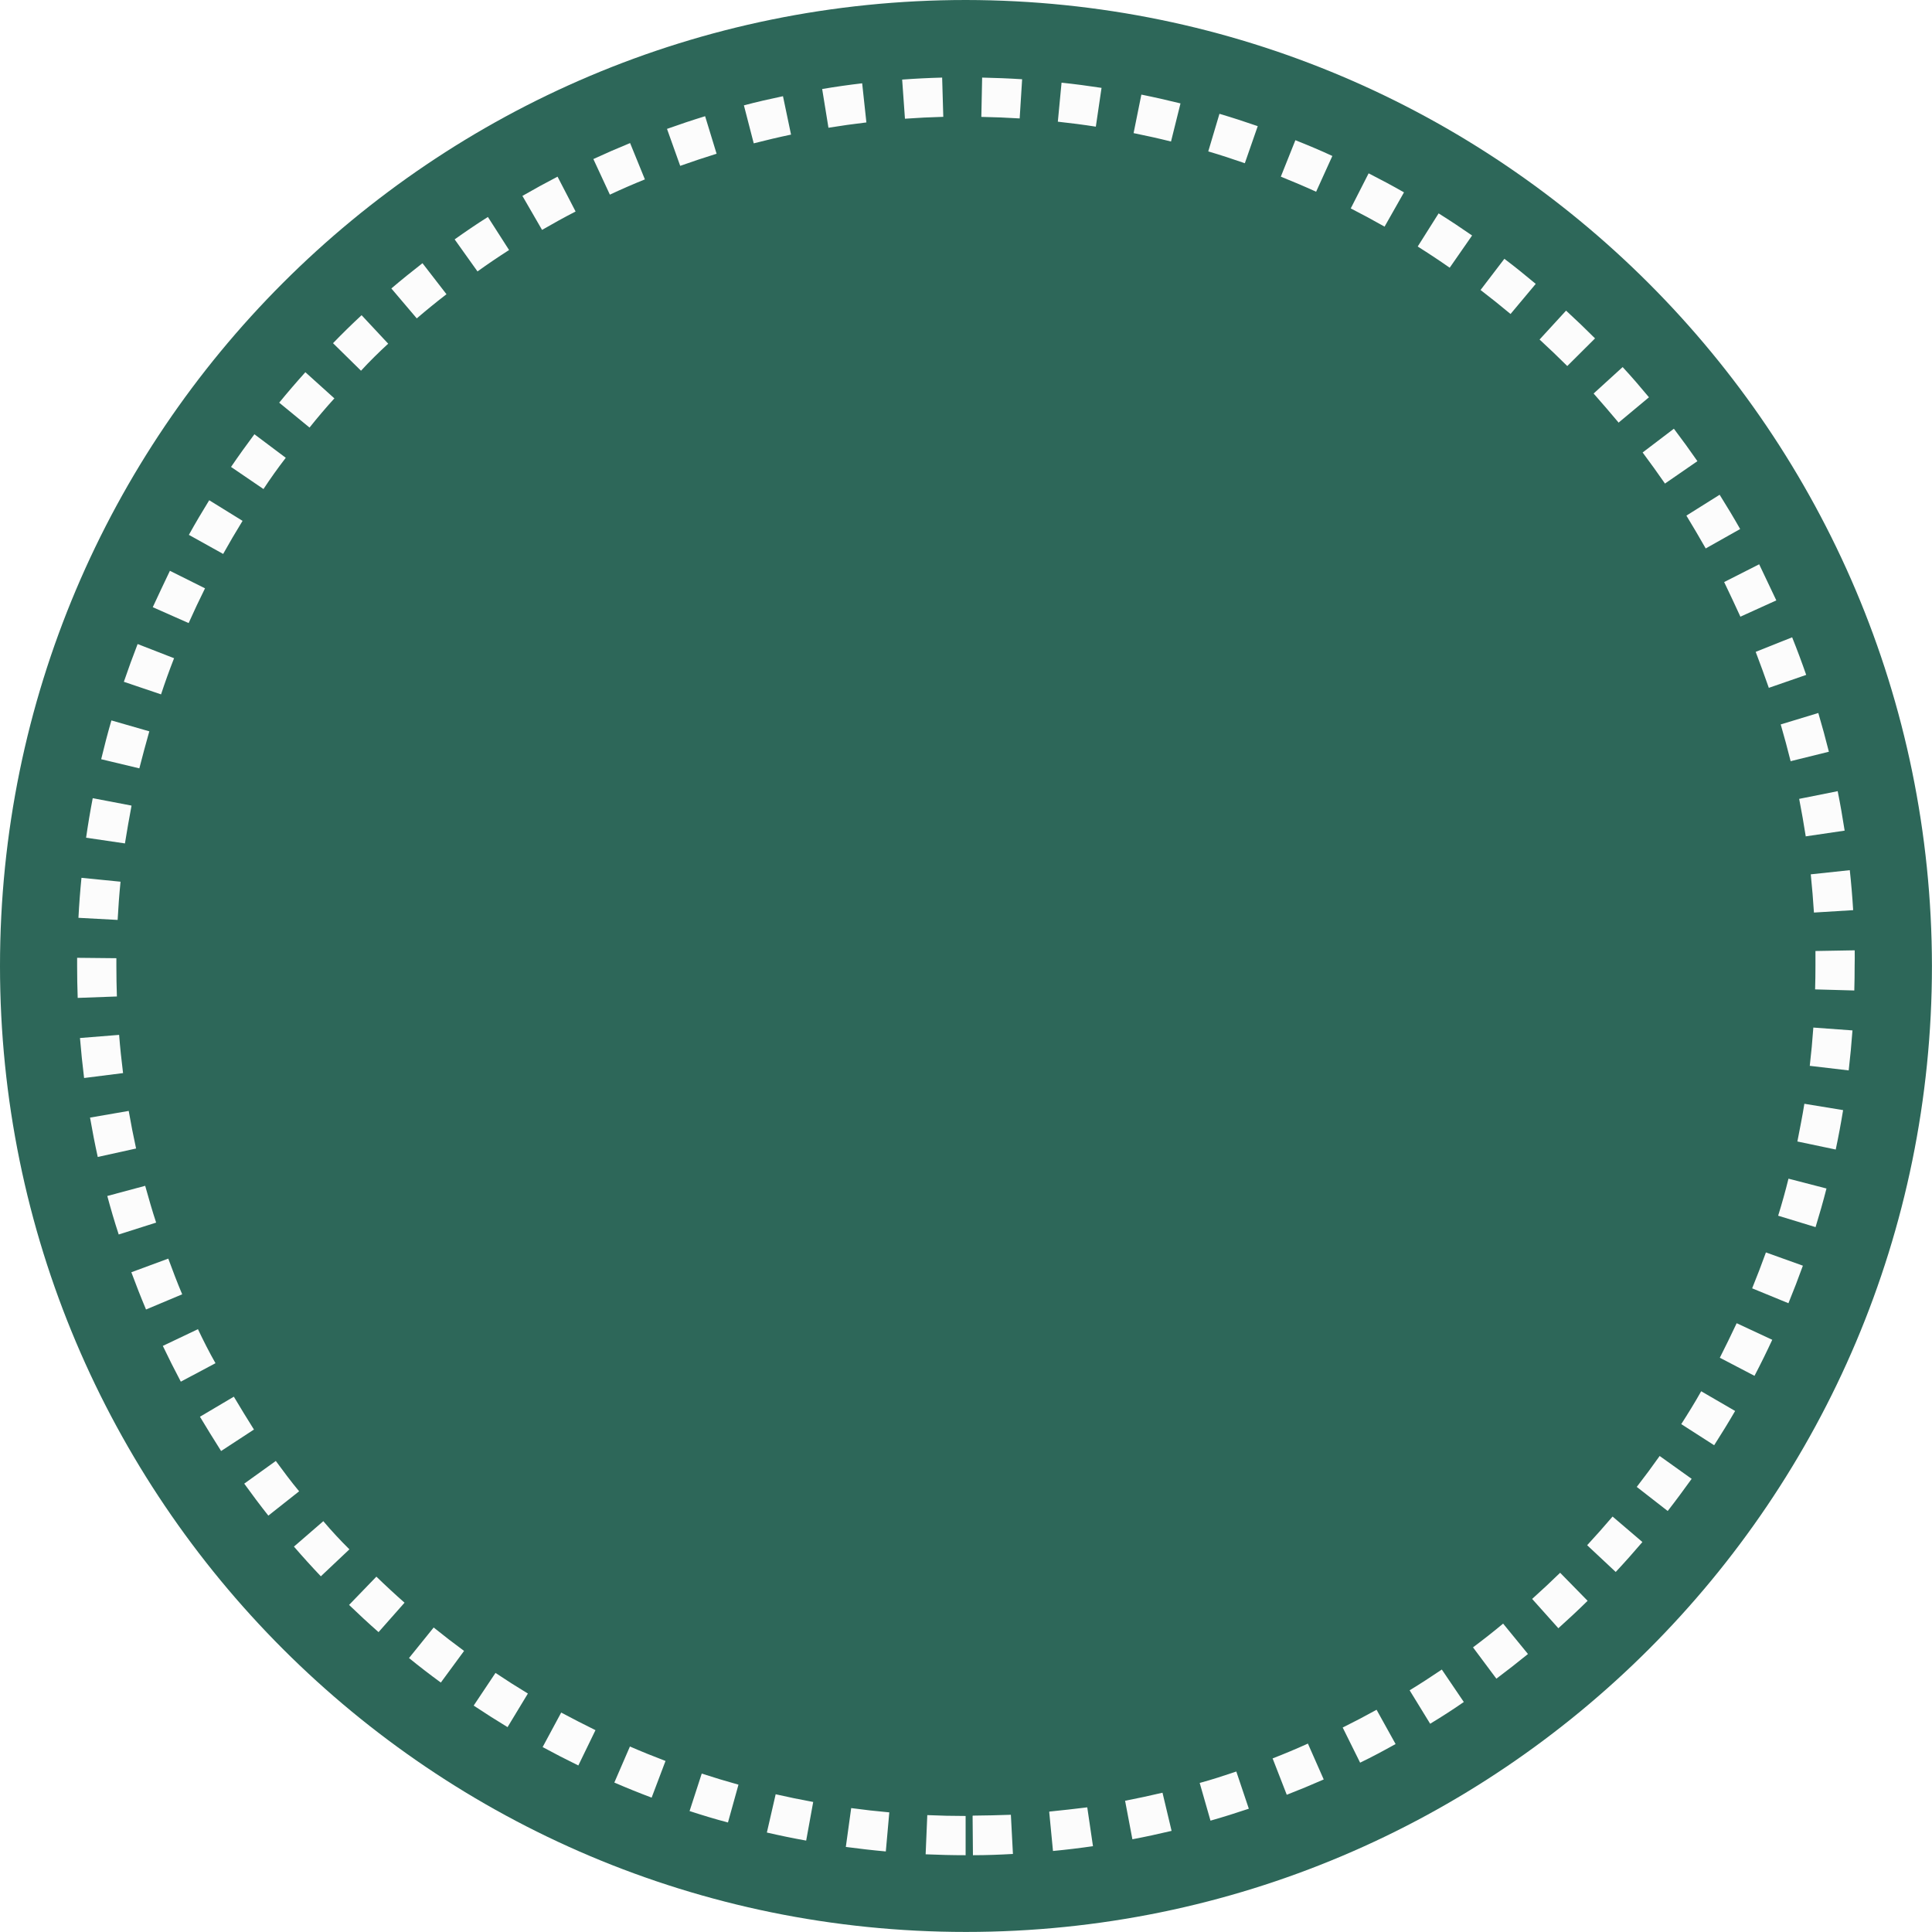
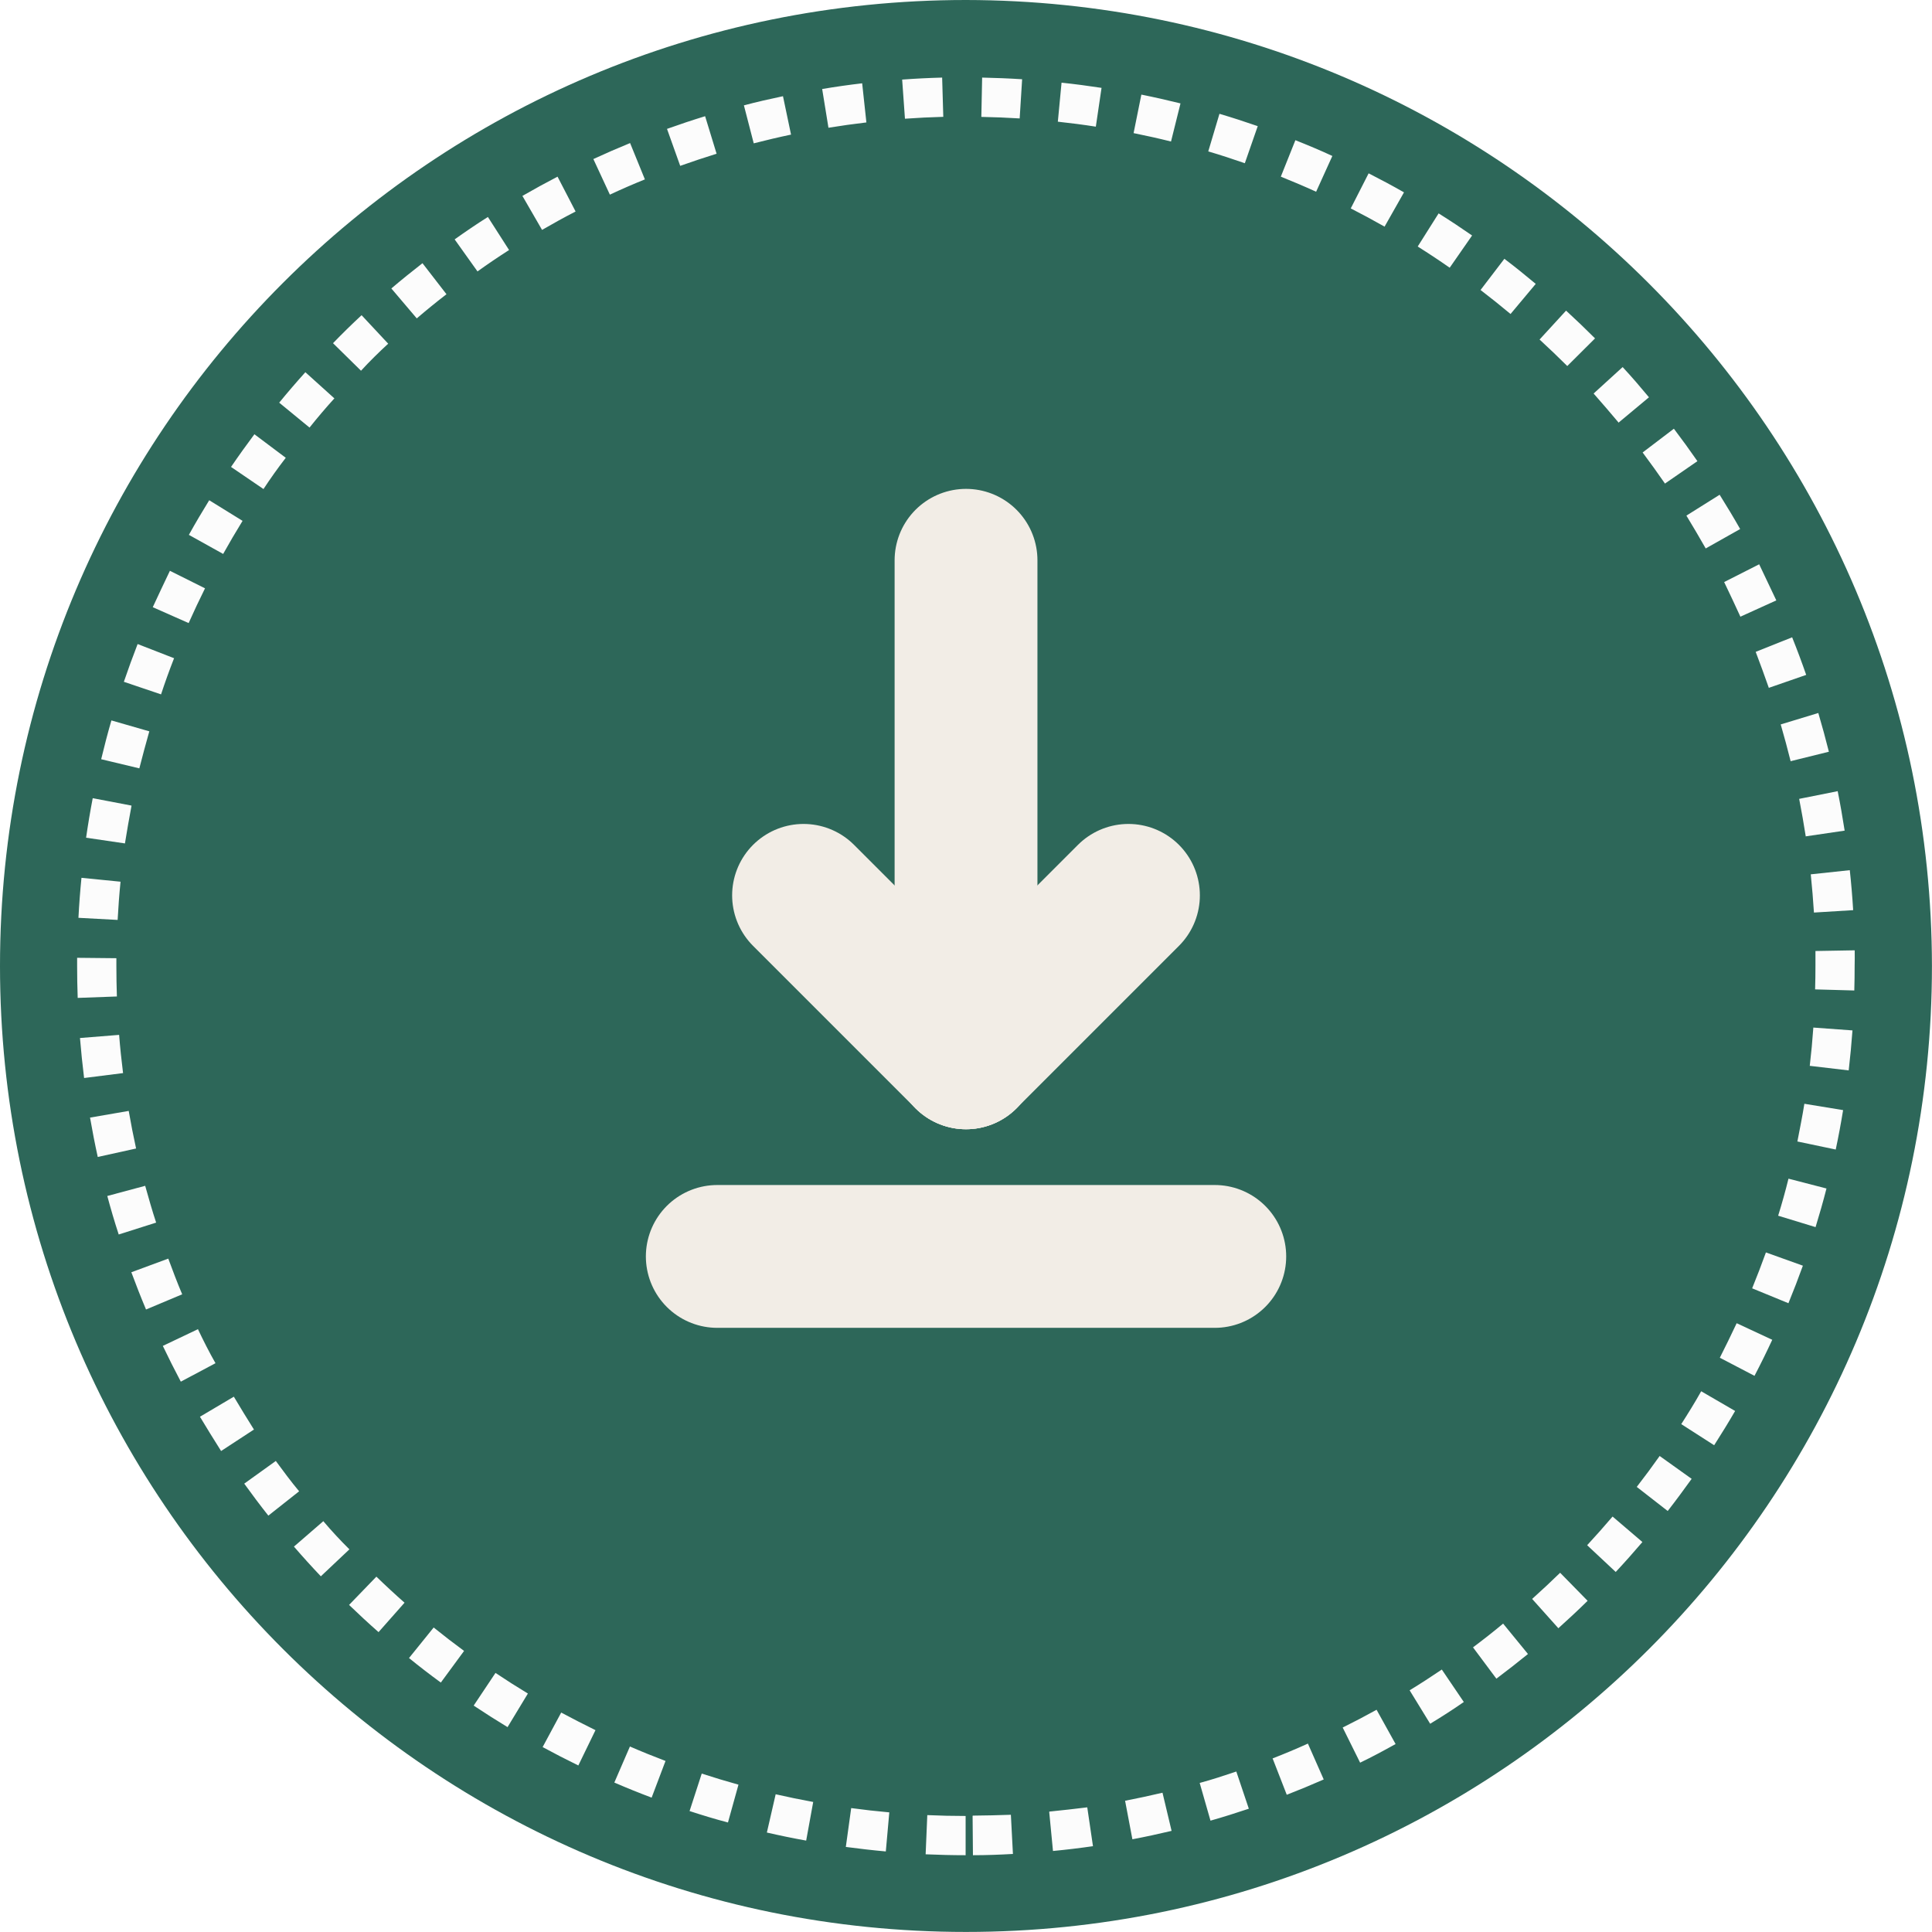
<svg xmlns="http://www.w3.org/2000/svg" width="33.817" height="33.816" viewBox="0 0 33.817 33.816">
-   <g id="nfc" transform="translate(-40.881 -640.381)">
-     <g id="Group_31395" data-name="Group 31395" transform="translate(40.881 640.381)">
-       <g id="Group_31394" data-name="Group 31394" transform="translate(0 0)">
-         <g id="Group_31393" data-name="Group 31393">
-           <g id="Group_45184" data-name="Group 45184">
-             <path id="Path_22176" data-name="Path 22176" d="M169.713,139.145a16.908,16.908,0,1,0,16.908,16.908A16.928,16.928,0,0,0,169.713,139.145Z" transform="translate(-152.805 -139.145)" fill="#2d6759" />
+   <g id="icon_import" transform="translate(-40.881 -631.381)">
+     <g id="nfc" transform="translate(0 -9)">
+       <g id="Group_31395" data-name="Group 31395" transform="translate(40.881 640.381)">
+         <g id="Group_31394" data-name="Group 31394" transform="translate(0 0)">
+           <g id="Group_31393" data-name="Group 31393">
+             <g id="Group_45184" data-name="Group 45184">
+               <path id="Path_22176" data-name="Path 22176" d="M169.713,139.145a16.908,16.908,0,1,0,16.908,16.908A16.928,16.928,0,0,0,169.713,139.145Z" transform="translate(-152.805 -139.145)" fill="#2d6759" />
+             </g>
+           </g>
+         </g>
+       </g>
+       <g id="Group_31398" data-name="Group 31398" transform="translate(42.231 641.734)">
+         <g id="Group_31397" data-name="Group 31397" transform="translate(0 0)">
+           <g id="Group_31396" data-name="Group 31396">
+             <path id="Path_22177" data-name="Path 22177" d="M162.535,163.759v-.137l-.687-.007v.143q0,.281.01.559l.686-.025Q162.535,164.027,162.535,163.759Zm.216,2.536-.677.117c.04.231.085.462.135.689l.671-.148C162.833,166.737,162.789,166.515,162.751,166.295Zm-.168-1.331-.685.055c.019.232.043.467.072.7l.682-.086C162.624,165.409,162.6,165.185,162.583,164.963Zm.456,2.642-.663.178c.061.226.127.453.2.674l.655-.208C163.161,168.038,163.1,167.822,163.039,167.605Zm-.431-5.323-.684-.068c-.023.231-.041.467-.053.7l.686.037C162.569,162.728,162.586,162.5,162.608,162.282Zm.5-2.633-.66-.19c-.065.224-.125.453-.179.679l.668.16C162.993,160.082,163.051,159.863,163.112,159.649Zm-.312,1.3-.675-.129c-.044.229-.083.462-.116.692l.68.1C162.721,161.395,162.758,161.172,162.8,160.954Zm.645,7.931-.644.238c.081.219.167.438.257.652l.633-.266C163.6,169.3,163.522,169.093,163.445,168.884Zm1.148,2.417-.591.35c.119.2.244.4.37.6l.575-.376C164.827,171.686,164.707,171.494,164.593,171.3Zm4.2,5.406c.195.13.394.256.593.377l.356-.588q-.288-.174-.567-.361Zm-1.132-.832c.18.146.367.29.557.429l.407-.554c-.181-.133-.36-.271-.532-.41Zm2.6-25.93c-.205.107-.412.22-.615.337l.344.595c.193-.112.391-.221.587-.322Zm-3.649,25c.168.162.341.322.516.476l.455-.515q-.252-.222-.493-.456Zm3.388,2.488c.206.112.416.22.625.322l.3-.618q-.3-.148-.6-.308Zm-6.449-19.058-.64-.249c-.085.219-.166.442-.241.661l.651.22C163.384,158.8,163.461,158.585,163.543,158.376Zm2.615,15.1-.519.449c.153.177.311.352.471.52l.5-.472C166.456,173.813,166.3,173.645,166.158,173.477Zm-2.194-3.359-.62.295c.1.21.206.42.315.626l.607-.323C164.161,170.52,164.059,170.318,163.964,170.118Zm1.362,2.306-.557.4c.136.189.278.378.422.56l.539-.426C165.593,172.785,165.457,172.6,165.327,172.424Zm26.134-13.531.649-.225c-.076-.219-.159-.441-.246-.658l-.638.255C191.309,158.472,191.387,158.683,191.46,158.893Zm-.5-1.245.626-.284c-.1-.212-.2-.424-.3-.632l-.613.311C190.774,157.242,190.871,157.445,190.963,157.648Zm-.607-1.195.6-.338c-.113-.2-.234-.4-.359-.6l-.582.365C190.133,156.068,190.248,156.262,190.356,156.453Zm-.713-1.136.565-.39c-.132-.19-.27-.381-.412-.568l-.547.416C189.386,154.953,189.518,155.136,189.644,155.318Zm2.605,7.511.686-.042c-.014-.234-.034-.469-.059-.7l-.683.073C192.216,162.381,192.235,162.605,192.249,162.829Zm-3.416-8.579.528-.44c-.148-.178-.3-.356-.461-.529l-.508.463C188.542,153.91,188.691,154.08,188.832,154.25Zm3.274,7.245.679-.1c-.036-.231-.076-.464-.122-.691l-.674.135C192.032,161.051,192.072,161.274,192.106,161.495Zm-.264-1.316.667-.165c-.057-.227-.119-.455-.185-.678l-.658.2C191.729,159.744,191.788,159.962,191.842,160.179Zm-4.464-8.354c-.18-.15-.364-.3-.549-.439l-.417.546c.176.135.353.276.525.42ZM165.5,154.863l-.549-.412c-.138.185-.276.377-.409.572l.568.387C165.233,155.223,165.364,155.039,165.5,154.863Zm.853-1.038-.51-.46c-.155.172-.309.351-.458.533l.531.436C166.054,154.161,166.2,153.989,166.349,153.825Zm22.064-1.052c-.165-.165-.335-.328-.507-.486l-.464.506q.247.227.485.464Zm-21.123.094-.467-.5c-.169.157-.338.322-.5.49l.49.482C166.967,153.175,167.129,153.017,167.29,152.868Zm-2.55,3.1-.584-.361c-.123.2-.242.4-.356.606l.6.334C164.509,156.358,164.623,156.163,164.74,155.973ZM168.313,152l-.42-.543c-.182.141-.366.29-.545.442l.445.524C167.964,152.276,168.139,152.134,168.313,152Zm-4.226,5.148-.615-.307c-.1.208-.2.422-.3.637l.628.278C163.892,157.55,163.988,157.346,164.087,157.147Zm5.322-5.921-.371-.579c-.2.125-.392.257-.582.392l.4.561C169.035,151.472,169.222,151.346,169.409,151.226ZM184,177.088l.305.615c.209-.1.418-.213.621-.326l-.333-.6C184.4,176.884,184.2,176.989,184,177.088Zm4.279-3.191.5.468c.16-.171.317-.348.467-.524l-.522-.446Q188.505,173.652,188.276,173.9Zm-2.966-22.732q.285.179.56.371l.392-.564c-.192-.133-.389-.264-.586-.387Zm-13.786-1.811c-.213.087-.429.181-.643.28l.289.623c.2-.094.41-.185.613-.267Zm13.645,27.083.359.585c.2-.121.4-.249.589-.381l-.385-.568C185.547,176.2,185.358,176.323,185.169,176.438ZM181.647,149.5c.213.063.428.133.64.207l.226-.649c-.222-.077-.447-.15-.67-.216Zm1.125,28.125.249.64c.218-.085.436-.175.647-.268l-.277-.628C183.189,177.461,182.981,177.548,182.772,177.629Zm1.369-27.127q.3.153.592.319l.34-.6c-.2-.115-.411-.227-.619-.333Zm-1.224-.556c.206.083.414.171.618.264l.284-.626c-.214-.1-.431-.19-.647-.276Zm3.362,25.74.411.551c.186-.139.372-.285.553-.432l-.435-.532C186.635,175.414,186.457,175.553,186.279,175.686Zm5.679-8.852.672.141c.049-.23.092-.462.129-.69l-.678-.111C192.046,166.392,192,166.614,191.958,166.834Zm.217-1.324.682.08c.027-.234.049-.469.066-.7l-.685-.05Q192.214,165.178,192.175,165.51Zm-.554,2.623.656.2c.068-.222.133-.449.191-.676l-.665-.172C191.749,167.7,191.687,167.921,191.621,168.133Zm1.341-4.645-.687.012q0,.129,0,.259,0,.207-.006.413l.686.019q.006-.215.006-.431Q192.964,163.623,192.962,163.488Zm-2.363,7.13.609.318c.109-.208.213-.42.311-.631l-.623-.29C190.8,170.216,190.7,170.419,190.6,170.618Zm-.675,1.162.578.371c.128-.2.251-.4.367-.6l-.594-.345C190.164,171.4,190.046,171.59,189.925,171.779Zm-.777,1.1.542.422c.144-.185.284-.375.419-.563l-.56-.4Q189.354,172.61,189.148,172.875Zm2.019-3.476.636.261c.089-.217.174-.438.253-.657l-.647-.232C191.333,168.98,191.252,169.191,191.167,169.4Zm-3.849,5.438.458.512c.173-.155.346-.317.512-.48l-.481-.491Q187.567,174.612,187.317,174.836Zm-11.728-26.53c-.231.027-.465.06-.7.1l.11.678c.22-.036.444-.067.664-.093Zm1.4-.1c-.236.006-.472.018-.7.035l.049.685q.333-.024.671-.033Zm-2.786.326c-.229.048-.459.1-.684.16l.172.665c.215-.055.434-.107.653-.153Zm1.1,30.644c.233.031.468.058.7.079l.061-.684q-.336-.03-.667-.075Zm-1.382-.252c.226.052.457.1.688.141l.123-.676c-.22-.04-.441-.086-.657-.135Zm-1.353-.376c.224.073.45.142.672.2l.184-.662c-.212-.059-.429-.124-.643-.194Zm8.929-.492.189.66c.222-.063.447-.134.671-.209l-.219-.651C181.928,177.929,181.712,178,181.5,178.057Zm-8.657-29.174c-.222.068-.446.143-.667.222l.231.647c.211-.075.425-.146.637-.212Zm-1.589,29.167c.212.092.432.181.653.264l.243-.642c-.211-.08-.421-.165-.623-.253Zm8.94.318.128.675c.227-.043.458-.093.686-.147l-.159-.668C180.633,178.279,180.412,178.327,180.2,178.368Zm.149-29.189c.218.044.439.093.655.147l.166-.667c-.226-.056-.456-.108-.685-.154Zm-1.326-.2c.223.024.447.053.665.087l.1-.679c-.229-.035-.463-.066-.7-.091Zm-1.339-.084q.337.006.671.027l.043-.686c-.233-.015-.469-.024-.7-.029Zm1.188,29.669.066.684c.23-.022.464-.05.7-.084l-.1-.68C179.311,178.511,179.087,178.538,178.868,178.559Zm-1.341.071.006.687c.236,0,.472-.009.7-.022l-.036-.686Q177.864,178.627,177.526,178.63Zm-.822.671c.232.01.468.016.7.016v-.687c-.224,0-.449-.005-.671-.015Z" transform="translate(-161.848 -148.203)" fill="#fcfcfc" />
          </g>
        </g>
      </g>
    </g>
-     <g id="Group_31398" data-name="Group 31398" transform="translate(42.231 641.734)">
-       <g id="Group_31397" data-name="Group 31397" transform="translate(0 0)">
-         <g id="Group_31396" data-name="Group 31396">
-           <path id="Path_22177" data-name="Path 22177" d="M162.535,163.759v-.137l-.687-.007v.143q0,.281.01.559l.686-.025Q162.535,164.027,162.535,163.759Zm.216,2.536-.677.117c.04.231.085.462.135.689l.671-.148C162.833,166.737,162.789,166.515,162.751,166.295Zm-.168-1.331-.685.055c.019.232.043.467.072.7l.682-.086C162.624,165.409,162.6,165.185,162.583,164.963Zm.456,2.642-.663.178c.061.226.127.453.2.674l.655-.208C163.161,168.038,163.1,167.822,163.039,167.605Zm-.431-5.323-.684-.068c-.023.231-.041.467-.053.7l.686.037C162.569,162.728,162.586,162.5,162.608,162.282Zm.5-2.633-.66-.19c-.065.224-.125.453-.179.679l.668.16C162.993,160.082,163.051,159.863,163.112,159.649Zm-.312,1.3-.675-.129c-.044.229-.083.462-.116.692l.68.1C162.721,161.395,162.758,161.172,162.8,160.954Zm.645,7.931-.644.238c.081.219.167.438.257.652l.633-.266C163.6,169.3,163.522,169.093,163.445,168.884Zm1.148,2.417-.591.35c.119.2.244.4.37.6l.575-.376C164.827,171.686,164.707,171.494,164.593,171.3Zm4.2,5.406c.195.13.394.256.593.377l.356-.588q-.288-.174-.567-.361Zm-1.132-.832c.18.146.367.29.557.429l.407-.554c-.181-.133-.36-.271-.532-.41Zm2.6-25.93c-.205.107-.412.22-.615.337l.344.595c.193-.112.391-.221.587-.322Zm-3.649,25c.168.162.341.322.516.476l.455-.515q-.252-.222-.493-.456Zm3.388,2.488c.206.112.416.22.625.322l.3-.618q-.3-.148-.6-.308Zm-6.449-19.058-.64-.249c-.085.219-.166.442-.241.661l.651.22C163.384,158.8,163.461,158.585,163.543,158.376Zm2.615,15.1-.519.449c.153.177.311.352.471.52l.5-.472C166.456,173.813,166.3,173.645,166.158,173.477Zm-2.194-3.359-.62.295c.1.21.206.42.315.626l.607-.323C164.161,170.52,164.059,170.318,163.964,170.118Zm1.362,2.306-.557.4c.136.189.278.378.422.56l.539-.426C165.593,172.785,165.457,172.6,165.327,172.424Zm26.134-13.531.649-.225c-.076-.219-.159-.441-.246-.658l-.638.255C191.309,158.472,191.387,158.683,191.46,158.893Zm-.5-1.245.626-.284c-.1-.212-.2-.424-.3-.632l-.613.311C190.774,157.242,190.871,157.445,190.963,157.648Zm-.607-1.195.6-.338c-.113-.2-.234-.4-.359-.6l-.582.365C190.133,156.068,190.248,156.262,190.356,156.453Zm-.713-1.136.565-.39c-.132-.19-.27-.381-.412-.568l-.547.416C189.386,154.953,189.518,155.136,189.644,155.318Zm2.605,7.511.686-.042c-.014-.234-.034-.469-.059-.7l-.683.073C192.216,162.381,192.235,162.605,192.249,162.829Zm-3.416-8.579.528-.44c-.148-.178-.3-.356-.461-.529l-.508.463C188.542,153.91,188.691,154.08,188.832,154.25Zm3.274,7.245.679-.1c-.036-.231-.076-.464-.122-.691l-.674.135C192.032,161.051,192.072,161.274,192.106,161.495Zm-.264-1.316.667-.165c-.057-.227-.119-.455-.185-.678l-.658.2C191.729,159.744,191.788,159.962,191.842,160.179Zm-4.464-8.354c-.18-.15-.364-.3-.549-.439l-.417.546c.176.135.353.276.525.42ZM165.5,154.863l-.549-.412c-.138.185-.276.377-.409.572l.568.387C165.233,155.223,165.364,155.039,165.5,154.863Zm.853-1.038-.51-.46c-.155.172-.309.351-.458.533l.531.436C166.054,154.161,166.2,153.989,166.349,153.825Zm22.064-1.052c-.165-.165-.335-.328-.507-.486l-.464.506q.247.227.485.464Zm-21.123.094-.467-.5c-.169.157-.338.322-.5.49l.49.482C166.967,153.175,167.129,153.017,167.29,152.868Zm-2.55,3.1-.584-.361c-.123.2-.242.4-.356.606l.6.334C164.509,156.358,164.623,156.163,164.74,155.973ZM168.313,152l-.42-.543c-.182.141-.366.29-.545.442l.445.524C167.964,152.276,168.139,152.134,168.313,152Zm-4.226,5.148-.615-.307c-.1.208-.2.422-.3.637l.628.278C163.892,157.55,163.988,157.346,164.087,157.147Zm5.322-5.921-.371-.579c-.2.125-.392.257-.582.392l.4.561C169.035,151.472,169.222,151.346,169.409,151.226ZM184,177.088l.305.615c.209-.1.418-.213.621-.326l-.333-.6C184.4,176.884,184.2,176.989,184,177.088Zm4.279-3.191.5.468c.16-.171.317-.348.467-.524l-.522-.446Q188.505,173.652,188.276,173.9Zm-2.966-22.732q.285.179.56.371l.392-.564c-.192-.133-.389-.264-.586-.387Zm-13.786-1.811c-.213.087-.429.181-.643.28l.289.623c.2-.094.41-.185.613-.267Zm13.645,27.083.359.585c.2-.121.4-.249.589-.381l-.385-.568C185.547,176.2,185.358,176.323,185.169,176.438ZM181.647,149.5c.213.063.428.133.64.207l.226-.649c-.222-.077-.447-.15-.67-.216Zm1.125,28.125.249.64c.218-.085.436-.175.647-.268l-.277-.628C183.189,177.461,182.981,177.548,182.772,177.629Zm1.369-27.127q.3.153.592.319l.34-.6c-.2-.115-.411-.227-.619-.333Zm-1.224-.556c.206.083.414.171.618.264l.284-.626c-.214-.1-.431-.19-.647-.276Zm3.362,25.74.411.551c.186-.139.372-.285.553-.432l-.435-.532C186.635,175.414,186.457,175.553,186.279,175.686Zm5.679-8.852.672.141c.049-.23.092-.462.129-.69l-.678-.111C192.046,166.392,192,166.614,191.958,166.834Zm.217-1.324.682.08c.027-.234.049-.469.066-.7l-.685-.05Q192.214,165.178,192.175,165.51Zm-.554,2.623.656.2c.068-.222.133-.449.191-.676l-.665-.172C191.749,167.7,191.687,167.921,191.621,168.133Zm1.341-4.645-.687.012q0,.129,0,.259,0,.207-.006.413l.686.019q.006-.215.006-.431Q192.964,163.623,192.962,163.488Zm-2.363,7.13.609.318c.109-.208.213-.42.311-.631l-.623-.29C190.8,170.216,190.7,170.419,190.6,170.618Zm-.675,1.162.578.371c.128-.2.251-.4.367-.6l-.594-.345C190.164,171.4,190.046,171.59,189.925,171.779Zm-.777,1.1.542.422c.144-.185.284-.375.419-.563l-.56-.4Q189.354,172.61,189.148,172.875Zm2.019-3.476.636.261c.089-.217.174-.438.253-.657l-.647-.232C191.333,168.98,191.252,169.191,191.167,169.4Zm-3.849,5.438.458.512c.173-.155.346-.317.512-.48l-.481-.491Q187.567,174.612,187.317,174.836Zm-11.728-26.53c-.231.027-.465.06-.7.1l.11.678c.22-.036.444-.067.664-.093Zm1.4-.1c-.236.006-.472.018-.7.035l.049.685q.333-.024.671-.033Zm-2.786.326c-.229.048-.459.1-.684.16l.172.665c.215-.055.434-.107.653-.153Zm1.1,30.644c.233.031.468.058.7.079l.061-.684q-.336-.03-.667-.075Zm-1.382-.252c.226.052.457.1.688.141l.123-.676c-.22-.04-.441-.086-.657-.135Zm-1.353-.376c.224.073.45.142.672.2l.184-.662c-.212-.059-.429-.124-.643-.194Zm8.929-.492.189.66c.222-.063.447-.134.671-.209l-.219-.651C181.928,177.929,181.712,178,181.5,178.057Zm-8.657-29.174c-.222.068-.446.143-.667.222l.231.647c.211-.075.425-.146.637-.212Zm-1.589,29.167c.212.092.432.181.653.264l.243-.642c-.211-.08-.421-.165-.623-.253Zm8.94.318.128.675c.227-.043.458-.093.686-.147l-.159-.668C180.633,178.279,180.412,178.327,180.2,178.368Zm.149-29.189c.218.044.439.093.655.147l.166-.667c-.226-.056-.456-.108-.685-.154Zm-1.326-.2c.223.024.447.053.665.087l.1-.679c-.229-.035-.463-.066-.7-.091Zm-1.339-.084q.337.006.671.027l.043-.686c-.233-.015-.469-.024-.7-.029Zm1.188,29.669.066.684c.23-.022.464-.05.7-.084l-.1-.68C179.311,178.511,179.087,178.538,178.868,178.559Zm-1.341.071.006.687c.236,0,.472-.009.7-.022l-.036-.686Q177.864,178.627,177.526,178.63Zm-.822.671c.232.01.468.016.7.016v-.687c-.224,0-.449-.005-.671-.015Z" transform="translate(-161.848 -148.203)" fill="#fcfcfc" />
-         </g>
-       </g>
+     <g id="Group_45185" data-name="Group 45185" transform="translate(0.729 1.688)">
+       <path id="Path_27674" data-name="Path 27674" d="M0,0H8.708" transform="translate(57.061 639.5) rotate(90)" fill="none" stroke="#f2ede6" stroke-linecap="round" stroke-linejoin="round" stroke-width="2.5" />
+       <path id="Path_27675" data-name="Path 27675" d="M2.844,2.844,0,0" transform="translate(59.904 645.365) rotate(90)" fill="none" stroke="#f2ede6" stroke-linecap="round" stroke-linejoin="round" stroke-width="2.5" />
+       <path id="Path_27676" data-name="Path 27676" d="M2.844,0,0,2.844" transform="translate(57.061 645.365) rotate(90)" fill="none" stroke="#f2ede6" stroke-linecap="round" stroke-linejoin="round" stroke-width="2.5" />
+       <path id="Path_118665" data-name="Path 118665" d="M0,0H8.708" transform="translate(61.415 651.685) rotate(180)" fill="none" stroke="#f2ede6" stroke-linecap="round" stroke-linejoin="round" stroke-width="2.5" />
    </g>
  </g>
</svg>
